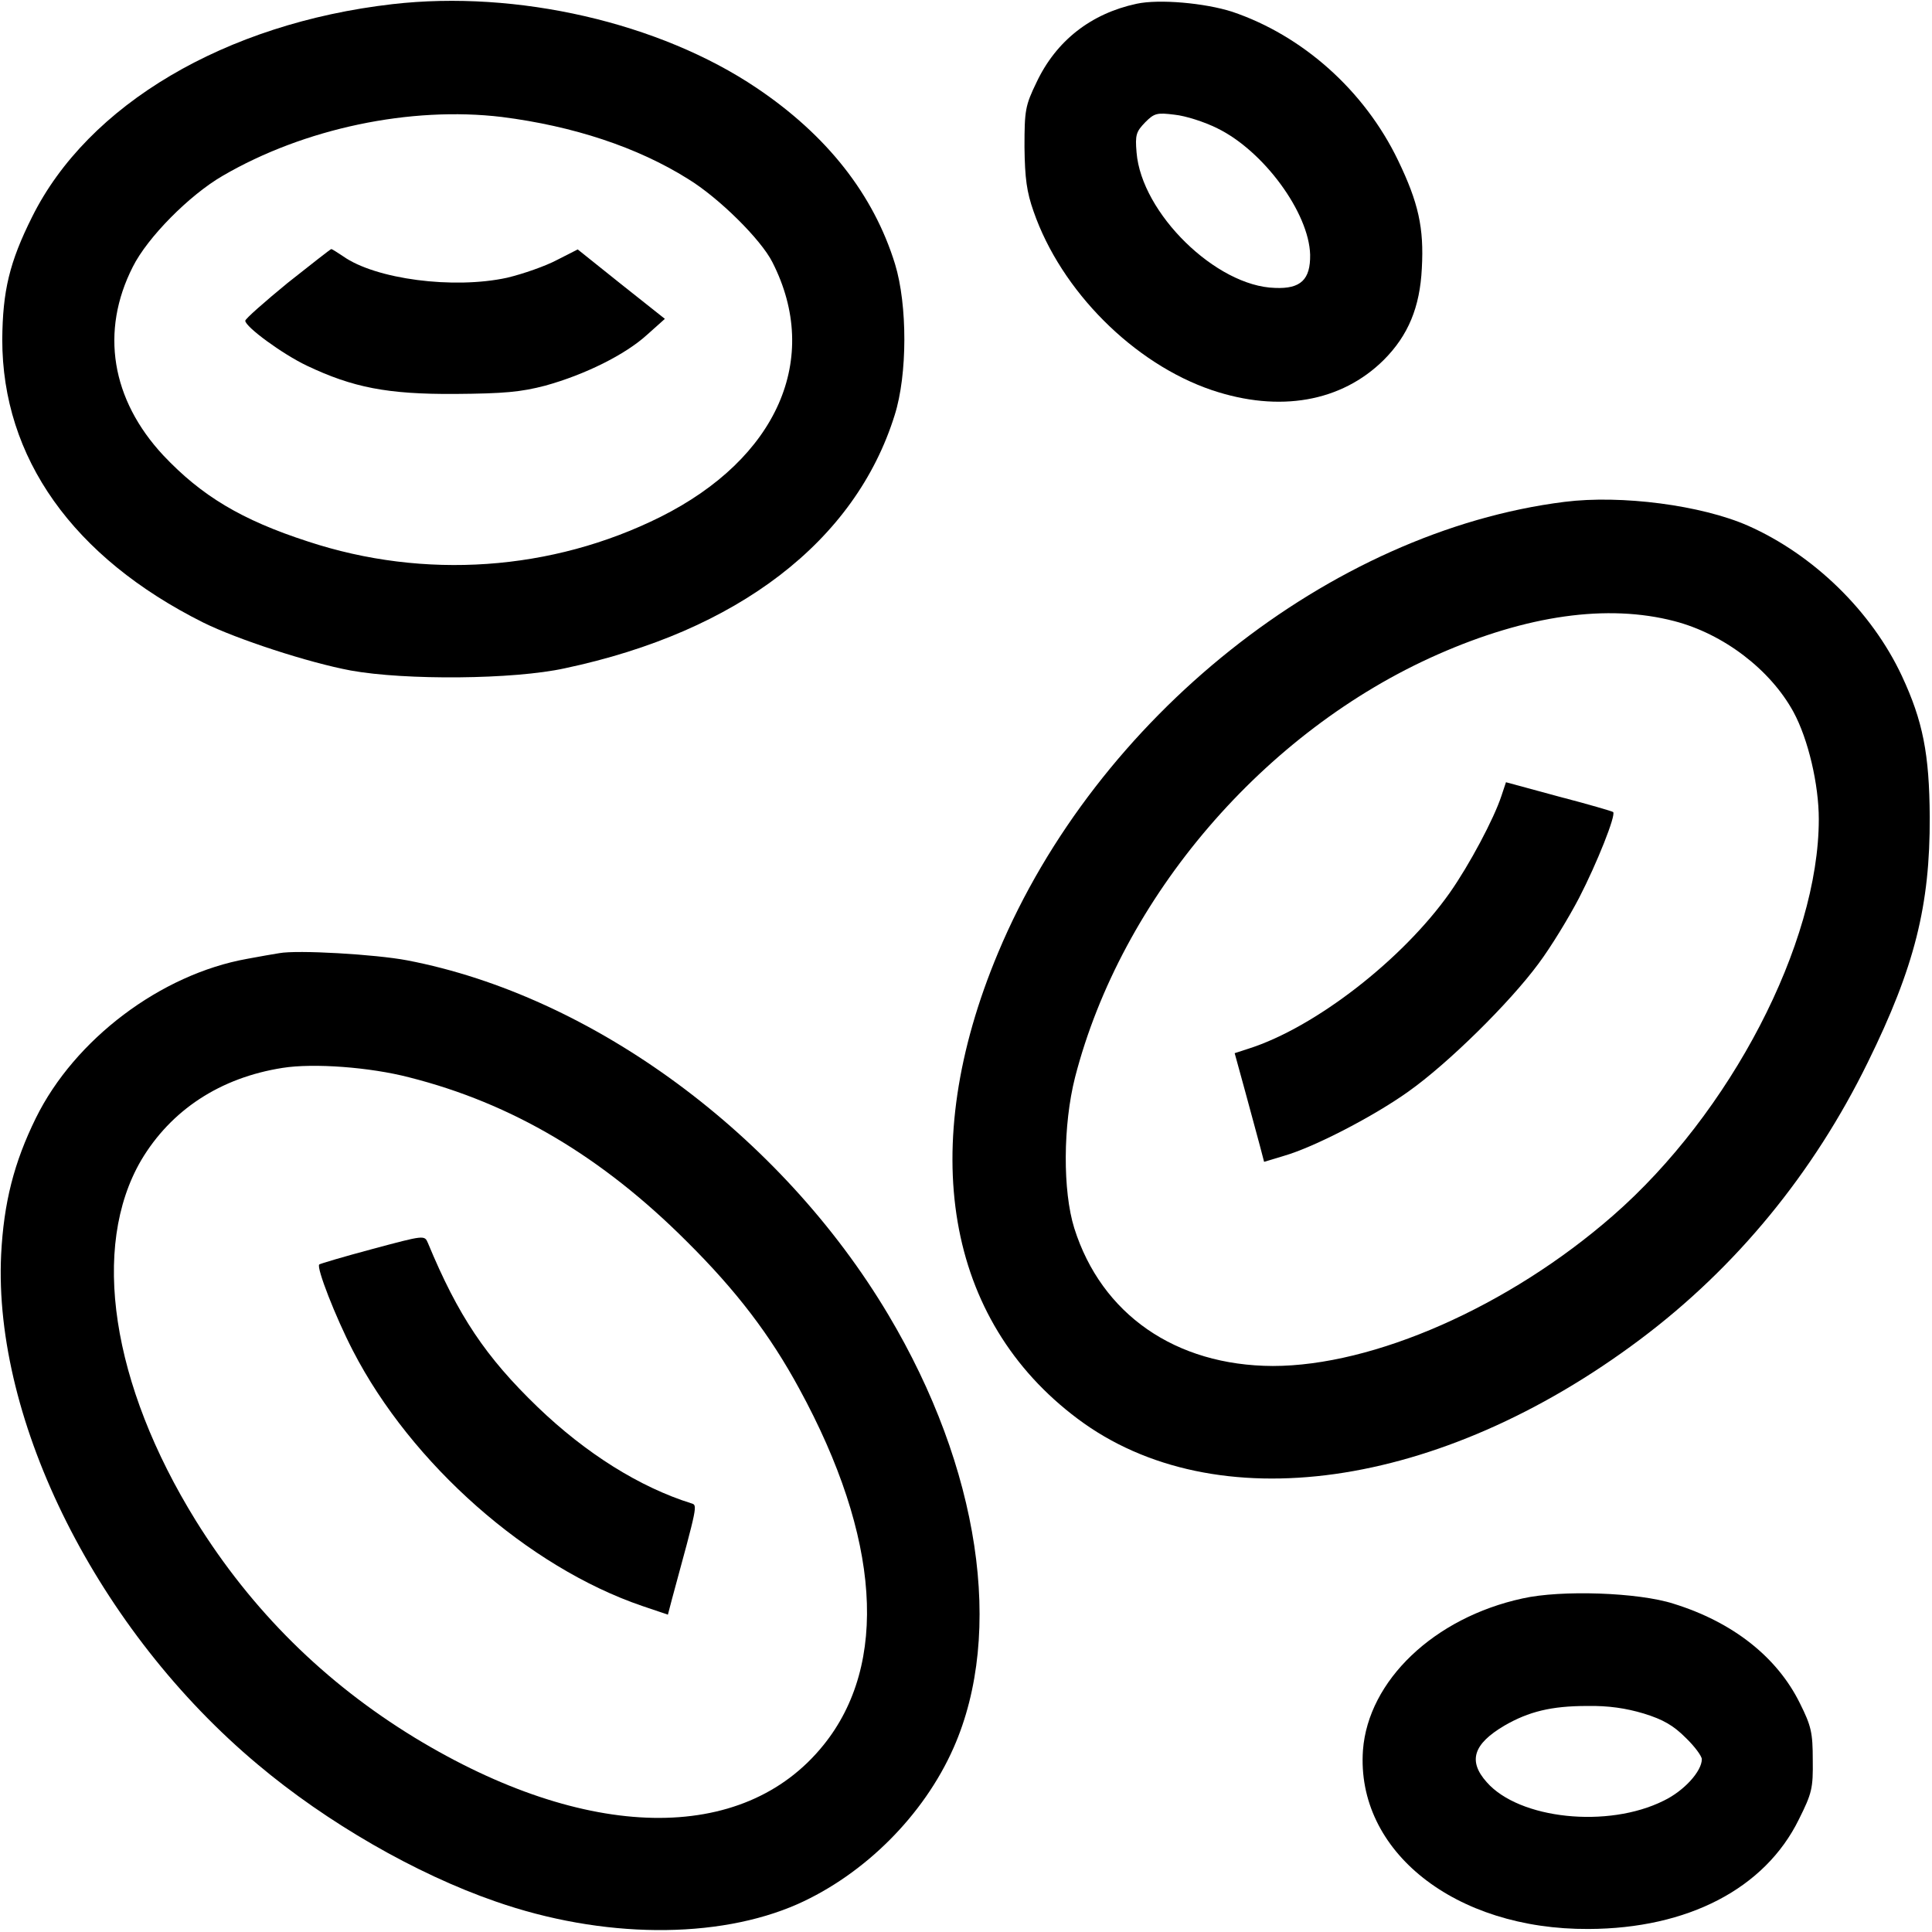
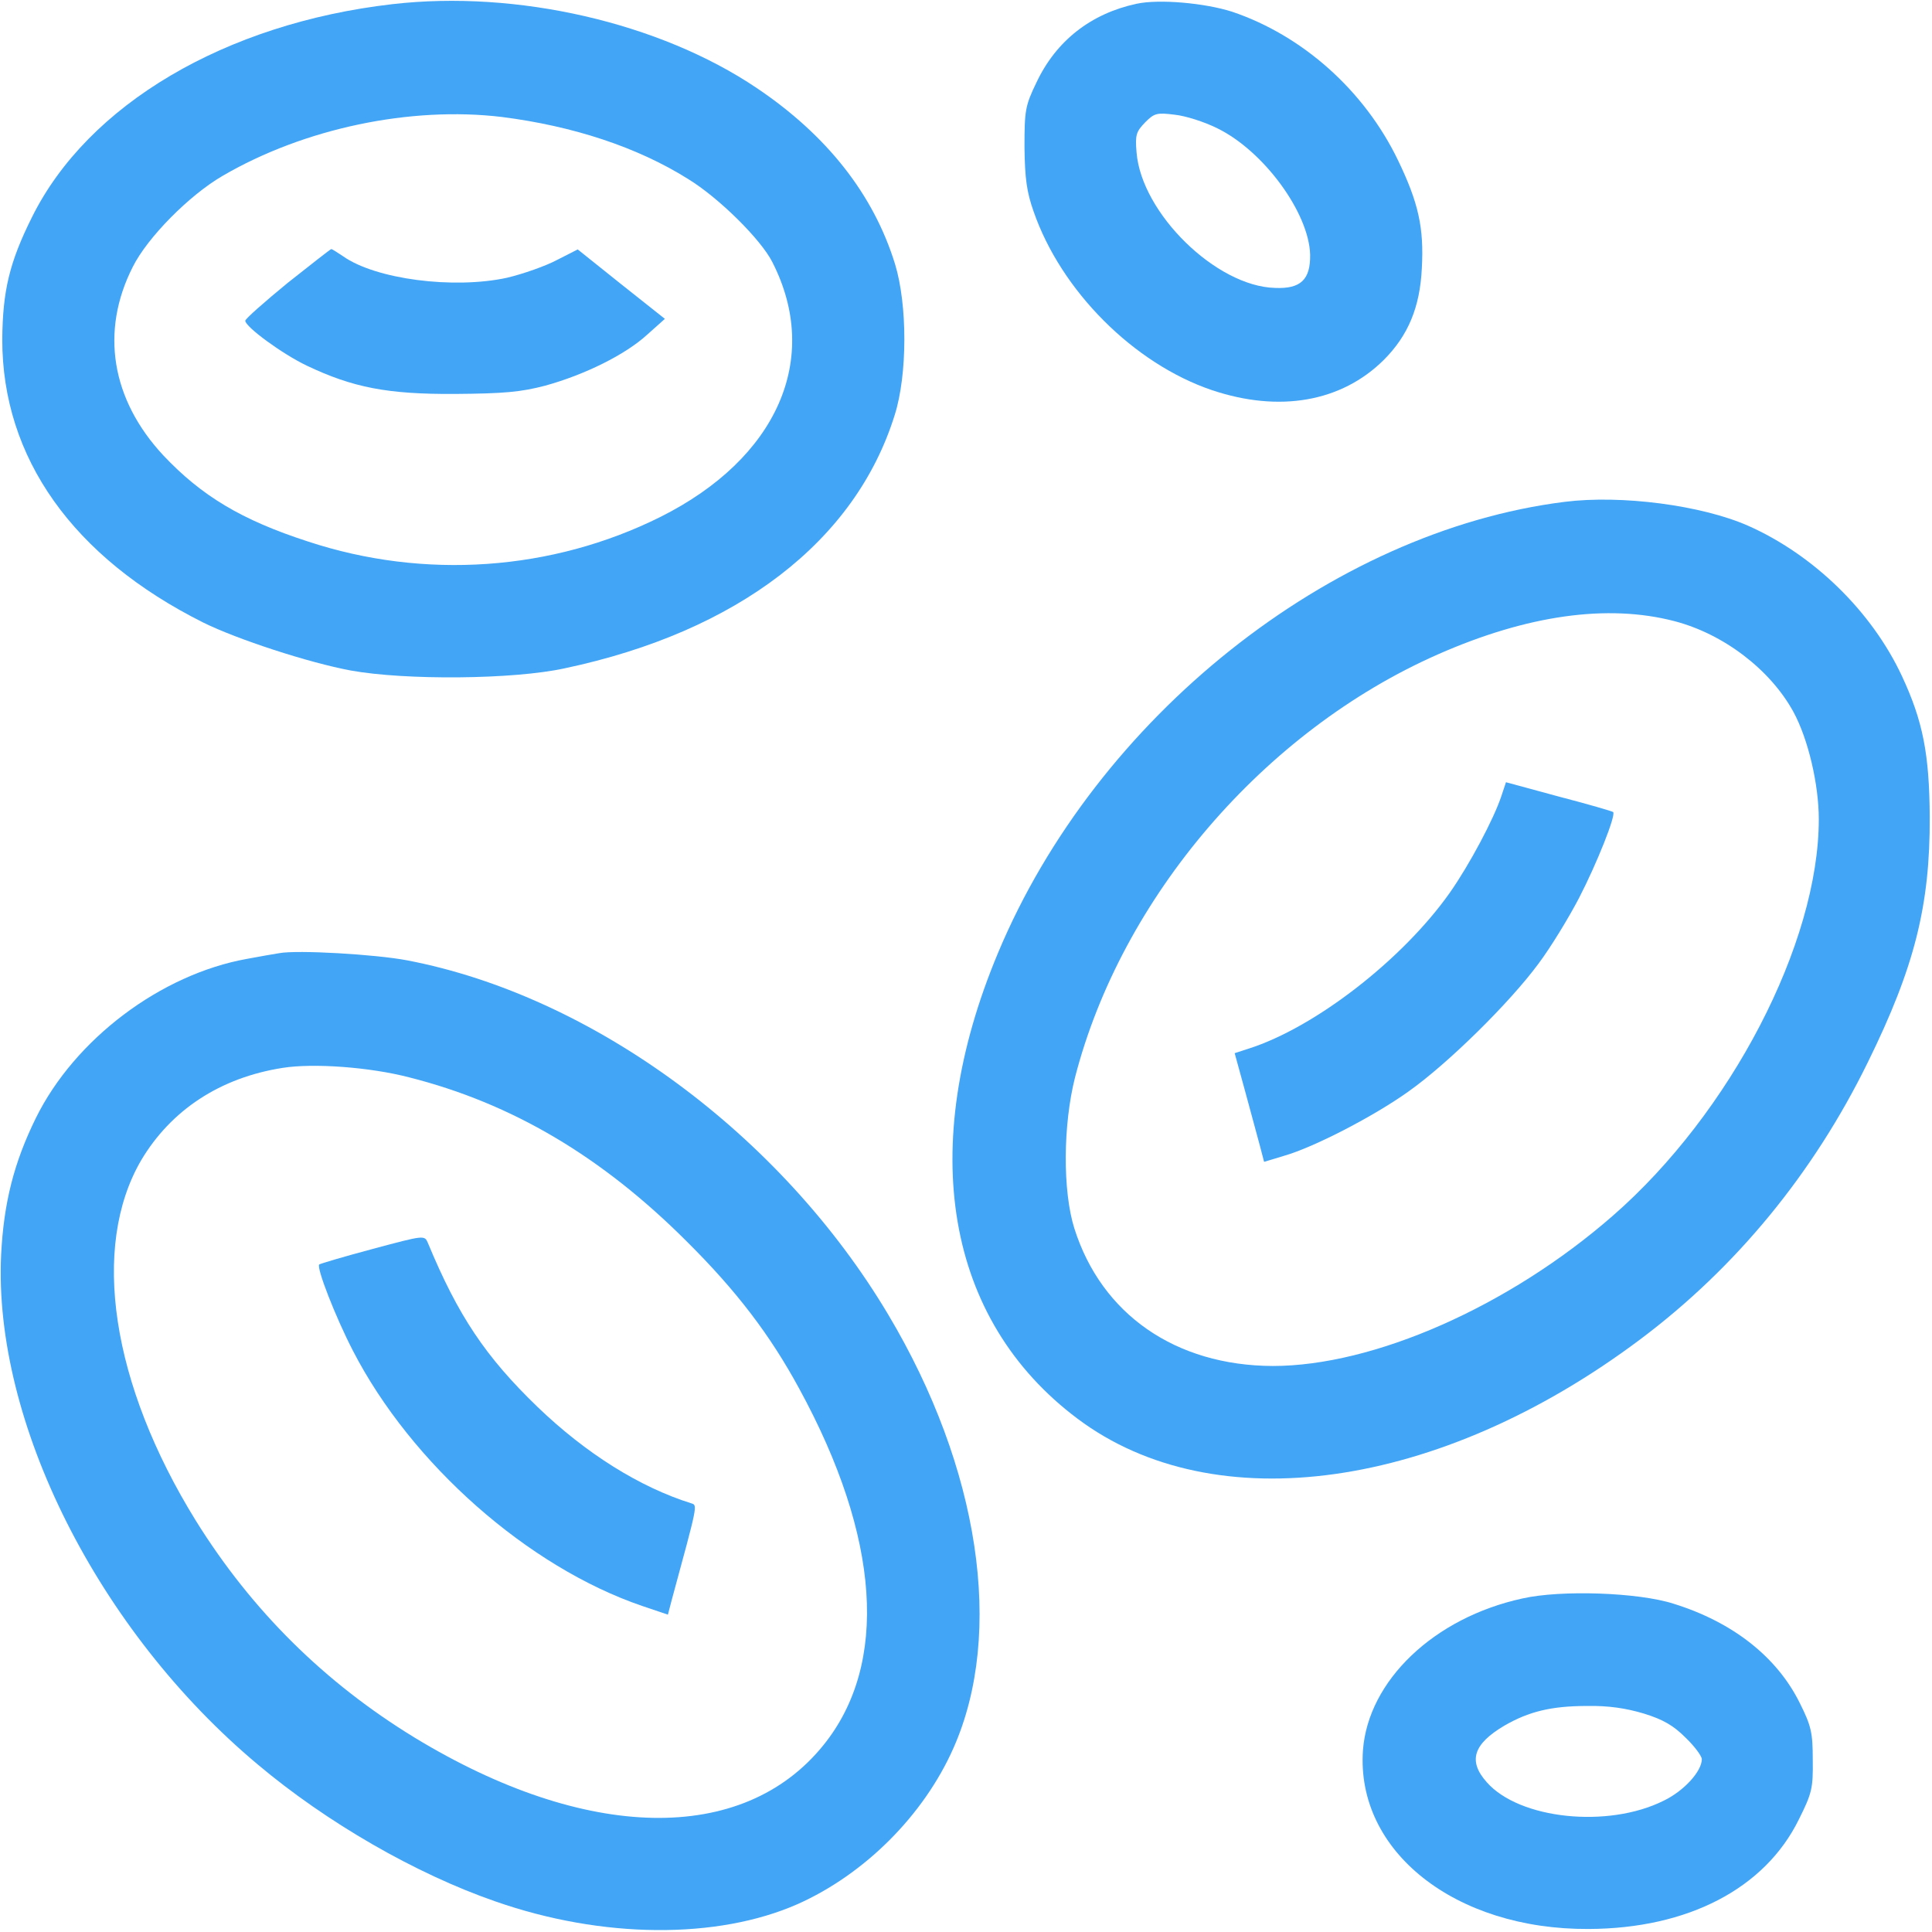
<svg xmlns="http://www.w3.org/2000/svg" version="1.0" width="512pt" height="512pt" viewBox="0 0 512 512" preserveAspectRatio="xMidYMid meet">
-   <g transform="translate(0,512) scale(0.1,-0.1)" fill="#000000" stroke="none">
+   <g transform="translate(0,512) scale(0.1,-0.1)" fill="#42A5F5" stroke="none">
    <path d="M1040 5109 c-443 -51 -807 -266 -955 -564 -60 -120 -78 -196 -79 -325 0 -313 187 -577 533 -750 89 -44 278 -106 391 -127 144 -26 431 -24 567 6 458 97 770 337 874 671 34 107 34 292 1 400 -57 185 -181 342 -367 467 -257 173 -635 260 -965 222z m290 -299 c189 -24 359 -80 493 -164 82 -50 194 -161 224 -221 130 -255 13 -520 -297 -675 -287 -143 -625 -167 -934 -65 -176 57 -282 121 -383 228 -138 148 -168 329 -81 500 39 78 150 190 238 241 216 126 498 185 740 156z" />
    <path d="M762 4370 c-61 -50 -112 -95 -112 -100 0 -16 98 -88 163 -119 122 -58 214 -76 392 -75 131 1 175 5 240 22 105 29 212 82 270 135 l47 42 -116 92 -115 92 -55 -28 c-30 -16 -90 -37 -132 -47 -142 -31 -349 -4 -435 57 -15 10 -29 19 -31 19 -2 0 -54 -41 -116 -90z" />
    <path d="M3012 5110 c-121 -26 -213 -98 -265 -208 -30 -62 -32 -74 -32 -172 1 -83 6 -119 24 -170 73 -211 266 -404 473 -474 179 -60 343 -31 455 80 65 65 96 140 101 243 6 107 -9 174 -63 286 -89 185 -253 331 -440 394 -72 23 -193 34 -253 21z m214 -330 c123 -60 243 -224 246 -335 1 -66 -25 -91 -93 -88 -156 4 -354 198 -367 359 -4 47 -1 55 23 80 24 24 31 26 78 20 29 -3 79 -19 113 -36z" />
    <path d="M4146 3790 c-620 -78 -1240 -571 -1501 -1195 -217 -518 -139 -973 211 -1235 363 -272 959 -188 1490 210 255 191 460 441 604 735 124 252 165 416 164 650 -1 167 -18 254 -74 374 -80 171 -234 321 -408 398 -123 54 -335 82 -486 63z m291 -316 c131 -34 255 -129 316 -241 39 -72 67 -192 67 -284 0 -329 -234 -779 -546 -1051 -276 -241 -634 -398 -901 -398 -258 1 -454 137 -526 365 -31 99 -30 274 2 400 123 477 501 918 962 1121 236 104 449 134 626 88z" />
    <path d="M3979 3011 c-20 -61 -85 -183 -137 -257 -125 -177 -357 -357 -533 -413 l-37 -12 28 -102 c15 -56 33 -121 39 -144 l11 -42 53 16 c80 23 238 105 329 170 106 75 269 236 345 339 33 44 81 123 108 175 47 91 98 219 90 227 -2 2 -67 21 -144 41 l-140 38 -12 -36z" />
    <path d="M740 2594 c-14 -2 -52 -9 -85 -15 -229 -41 -457 -213 -560 -422 -58 -118 -85 -224 -92 -362 -21 -443 257 -997 680 -1351 183 -154 419 -290 630 -363 283 -99 588 -101 801 -7 177 79 334 235 413 414 135 305 69 742 -173 1148 -284 477 -784 845 -1275 939 -84 16 -291 28 -339 19z m344 -329 c273 -69 511 -210 736 -435 132 -131 221 -248 298 -390 215 -394 238 -730 64 -945 -213 -264 -629 -256 -1083 20 -239 146 -432 337 -580 575 -224 362 -279 725 -145 955 79 133 209 219 375 245 82 13 231 2 335 -25z" />
    <path d="M987 1810 c-75 -20 -139 -39 -141 -41 -8 -8 43 -139 89 -228 155 -301 465 -574 767 -677 l68 -23 11 42 c68 250 68 248 51 253 -137 43 -279 132 -407 255 -138 133 -211 242 -291 435 -9 21 -9 21 -147 -16z" />
    <path d="M4035 884 c-235 -51 -409 -218 -423 -402 -19 -268 244 -476 598 -474 263 1 467 107 557 290 35 70 38 83 37 158 0 72 -4 90 -34 150 -60 122 -177 215 -335 264 -93 30 -298 37 -400 14z m321 -305 c52 -16 79 -32 111 -64 24 -23 43 -49 43 -57 0 -32 -47 -84 -101 -110 -148 -74 -383 -49 -469 49 -50 56 -36 101 47 150 64 37 124 52 219 52 57 1 103 -6 150 -20z" />
  </g>
</svg>
